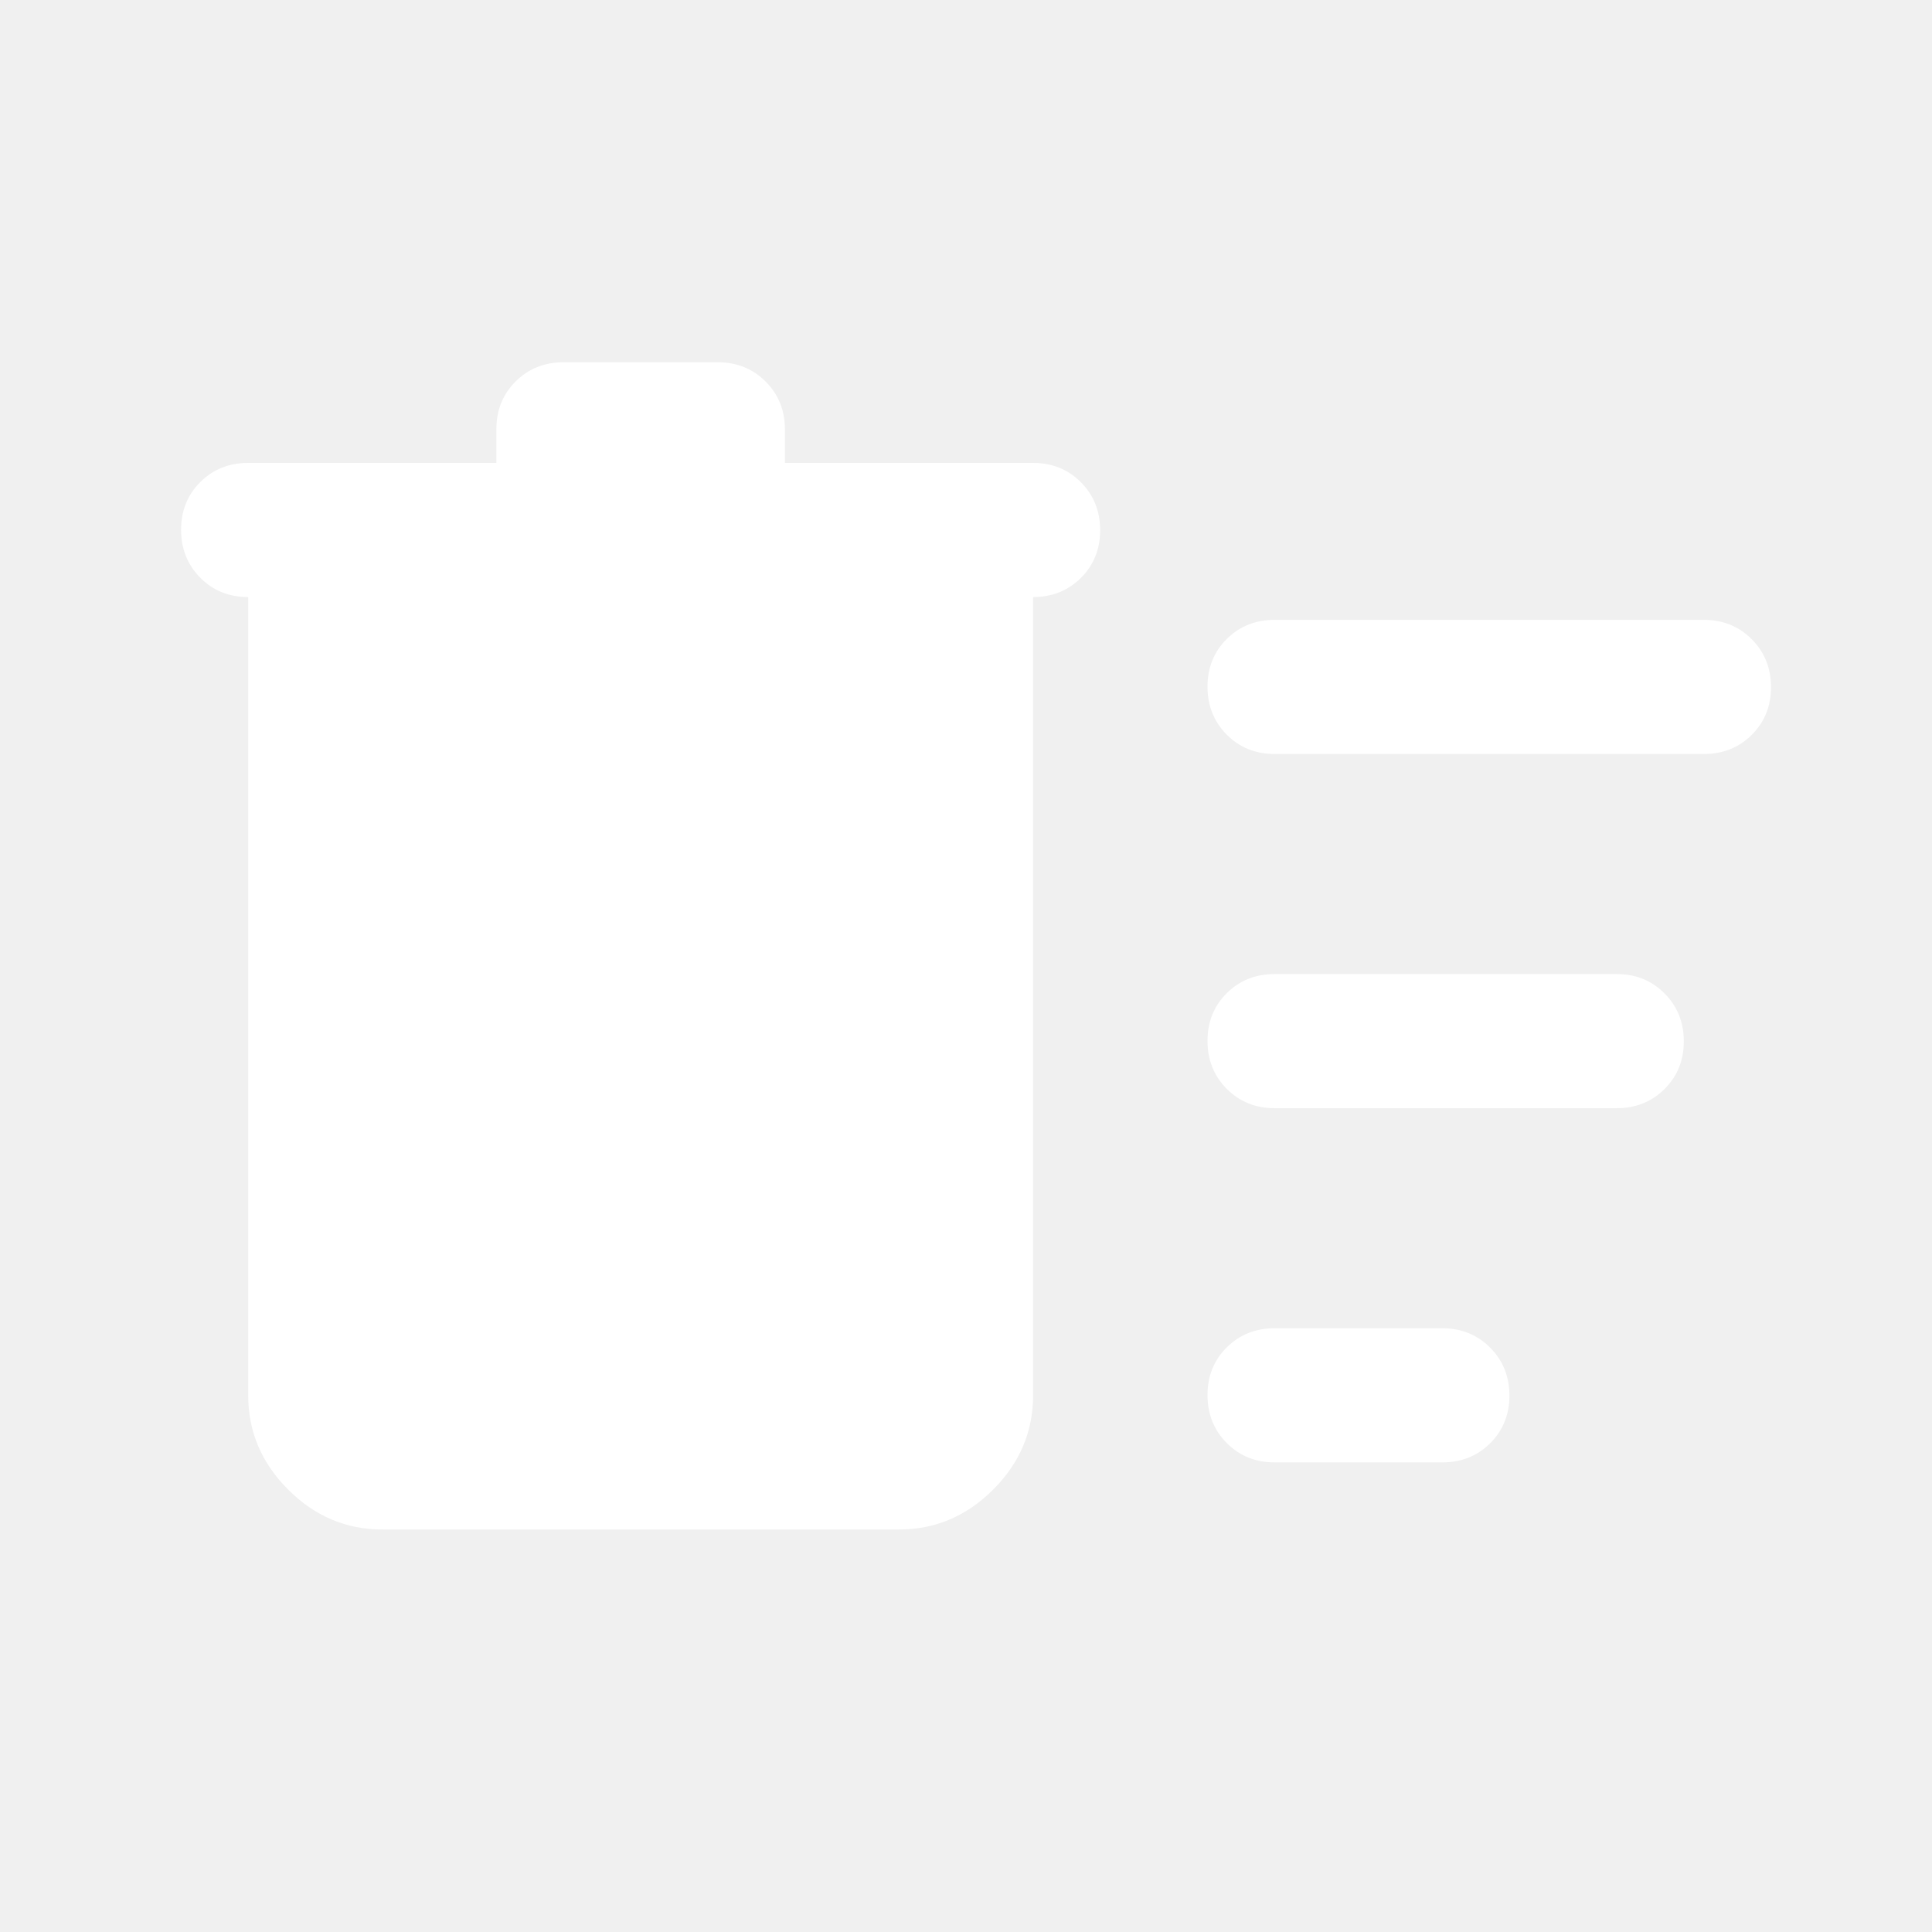
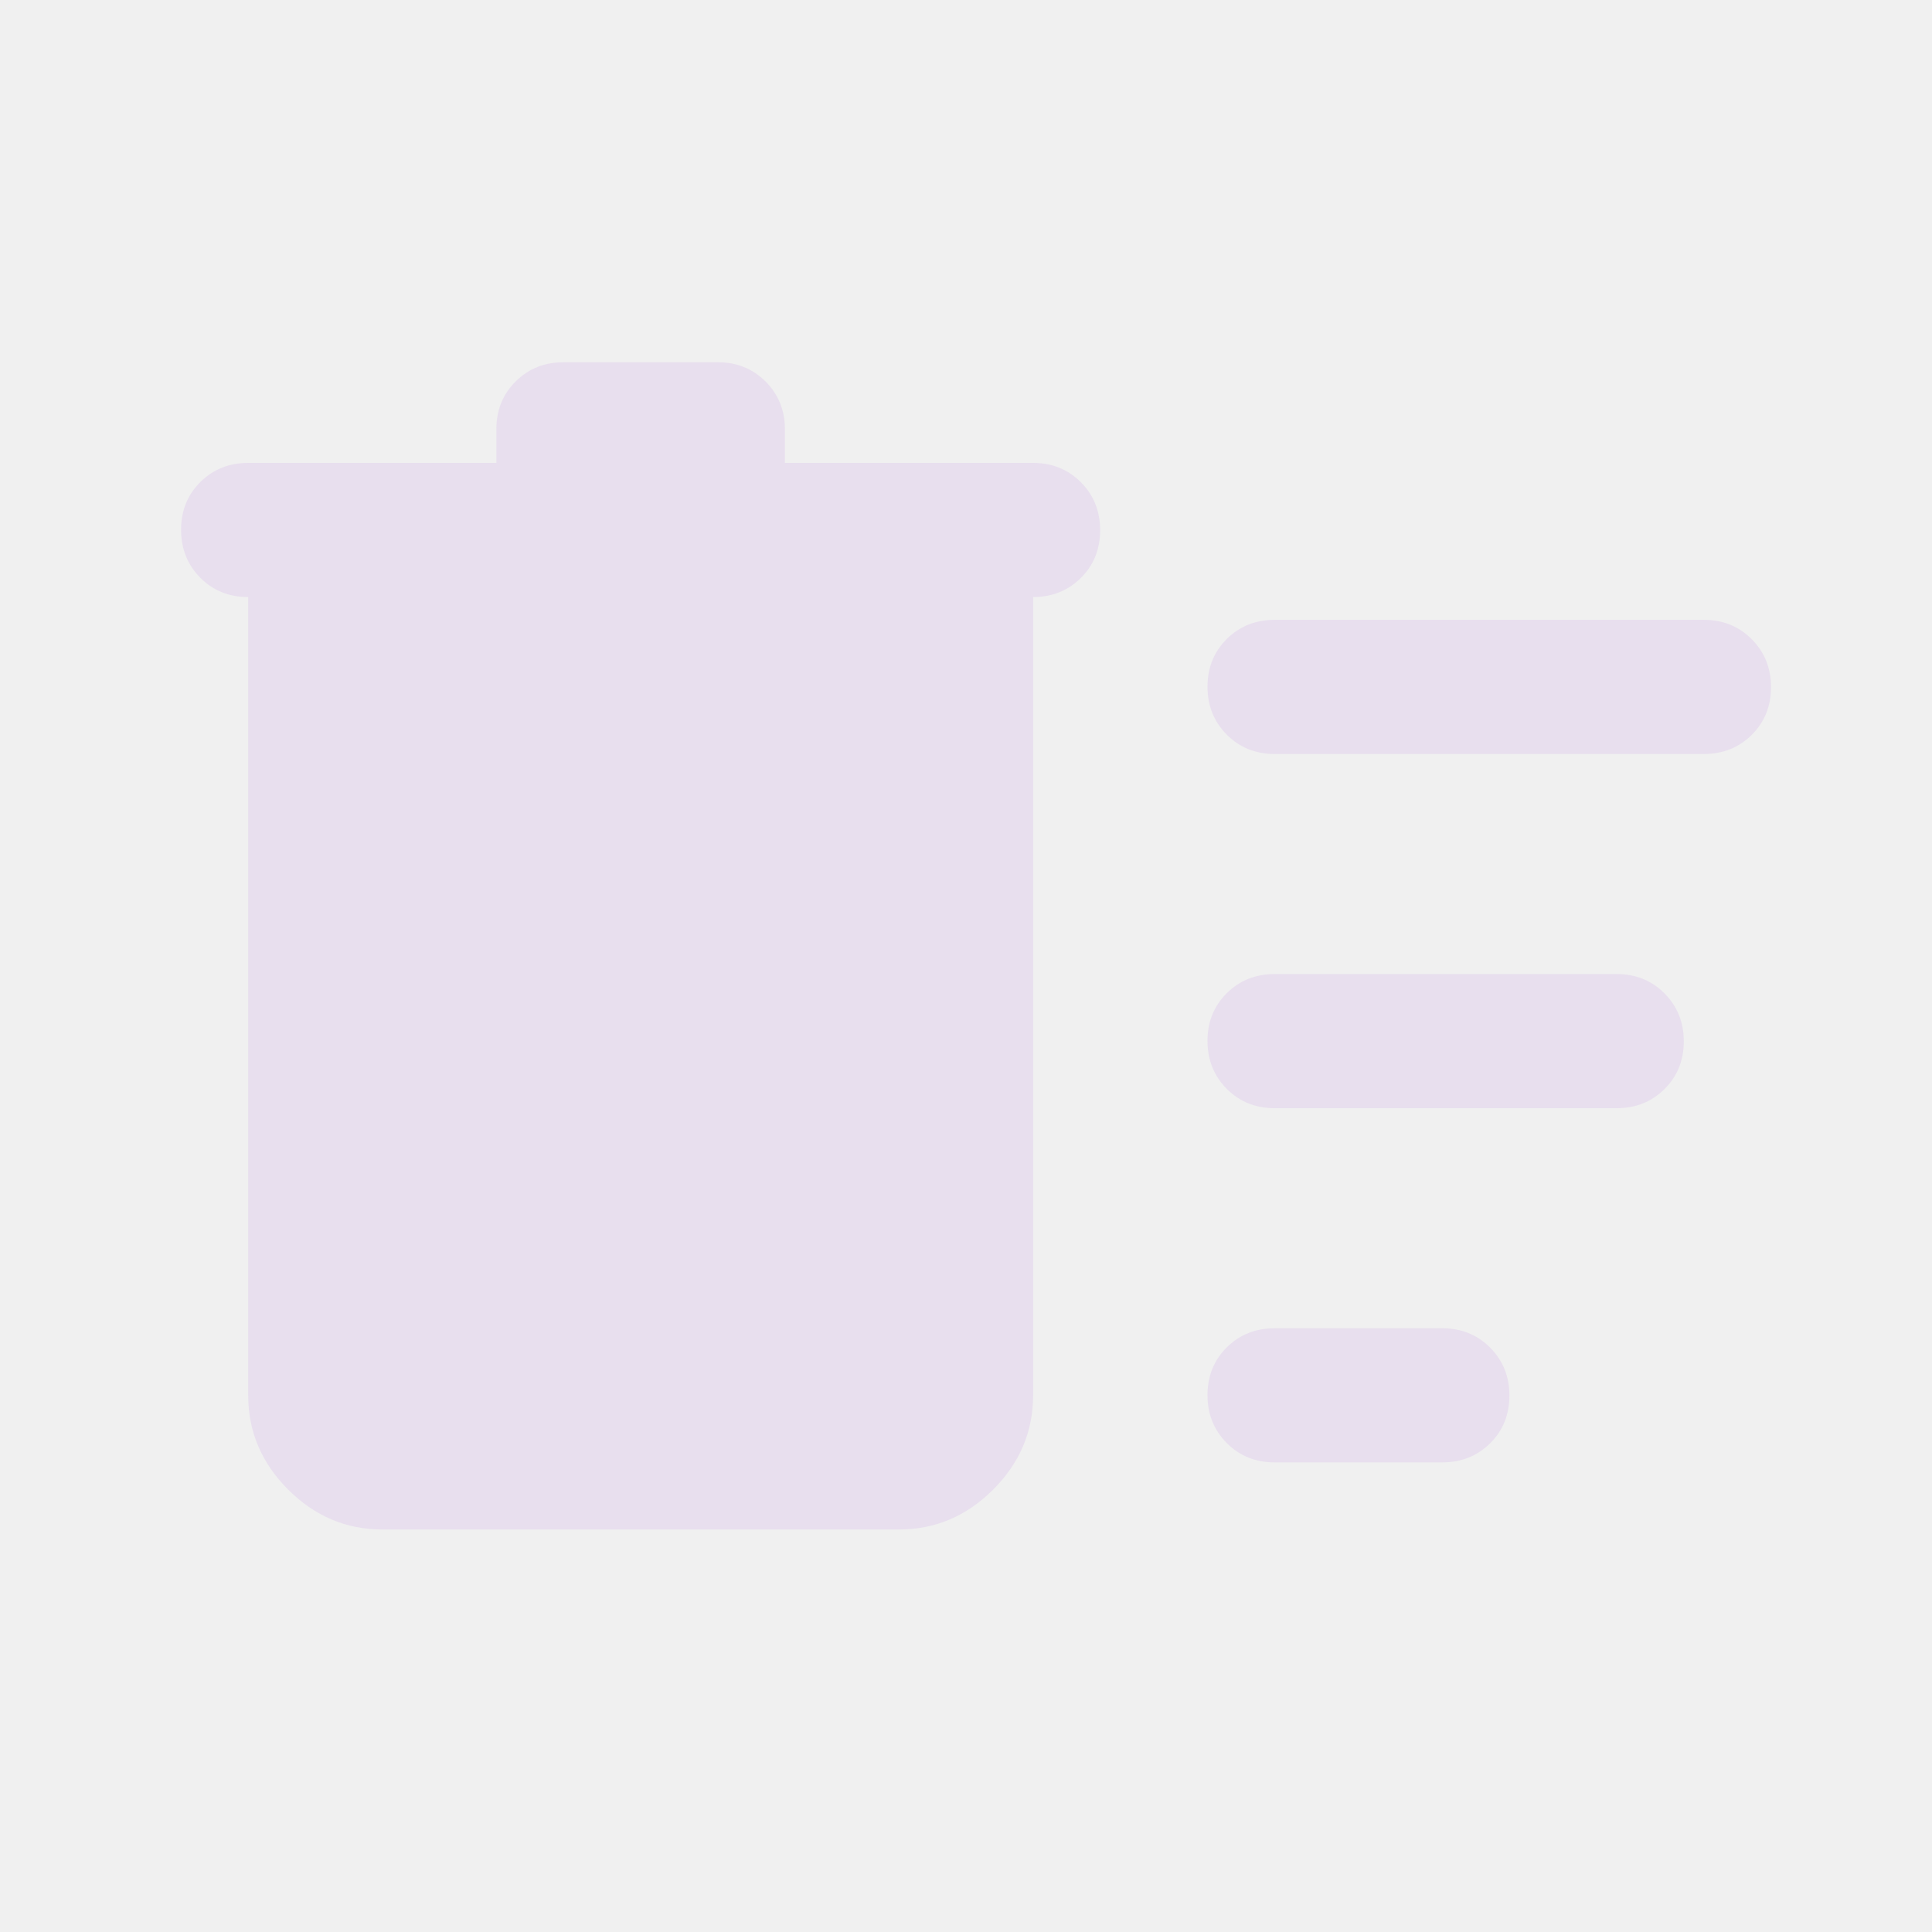
<svg xmlns="http://www.w3.org/2000/svg" width="30" height="30" viewBox="0 0 30 30" fill="none">
-   <mask id="mask0_433_3673" style="mask-type:alpha" maskUnits="userSpaceOnUse" x="0" y="0" width="30" height="30">
-     <rect width="30" height="30" fill="#D9D9D9" />
+   <mask id="mask0_746_3119" style="mask-type:alpha" maskUnits="userSpaceOnUse" x="0" y="0" width="30" height="30">
+     <rect width="30" height="30" fill="#1E1A24" />
  </mask>
-   <g mask="url(#mask0_433_3673)">
-     <path d="M5.938 23.75C5.375 23.75 4.887 23.543 4.474 23.13C4.061 22.717 3.854 22.229 3.854 21.667V9.271C3.556 9.271 3.307 9.171 3.109 8.97C2.911 8.77 2.812 8.522 2.812 8.226C2.812 7.929 2.912 7.682 3.112 7.484C3.312 7.286 3.559 7.188 3.854 7.188H7.708V6.664C7.708 6.367 7.808 6.12 8.008 5.922C8.207 5.724 8.455 5.625 8.75 5.625H11.146C11.441 5.625 11.688 5.725 11.888 5.924C12.088 6.124 12.188 6.372 12.188 6.667V7.188H16.042C16.337 7.188 16.584 7.288 16.784 7.488C16.983 7.688 17.083 7.937 17.083 8.233C17.083 8.529 16.983 8.776 16.784 8.974C16.584 9.172 16.337 9.271 16.042 9.271V21.667C16.042 22.229 15.835 22.717 15.422 23.13C15.009 23.543 14.521 23.75 13.958 23.75H5.938ZM19.792 22.708C19.497 22.708 19.249 22.608 19.049 22.408C18.85 22.207 18.75 21.959 18.75 21.663C18.75 21.367 18.85 21.12 19.049 20.922C19.249 20.724 19.497 20.625 19.792 20.625H22.396C22.691 20.625 22.938 20.725 23.138 20.925C23.338 21.126 23.438 21.374 23.438 21.67C23.438 21.966 23.338 22.214 23.138 22.412C22.938 22.609 22.691 22.708 22.396 22.708H19.792ZM19.792 17.208C19.497 17.208 19.249 17.108 19.049 16.908C18.85 16.707 18.75 16.459 18.75 16.163C18.75 15.867 18.85 15.62 19.049 15.422C19.249 15.224 19.497 15.125 19.792 15.125H25.104C25.399 15.125 25.647 15.225 25.846 15.425C26.046 15.626 26.146 15.874 26.146 16.17C26.146 16.466 26.046 16.713 25.846 16.911C25.647 17.109 25.399 17.208 25.104 17.208H19.792ZM19.792 11.708C19.497 11.708 19.249 11.608 19.049 11.408C18.85 11.207 18.75 10.959 18.75 10.663C18.75 10.367 18.85 10.12 19.049 9.922C19.249 9.724 19.497 9.625 19.792 9.625H26.458C26.753 9.625 27.001 9.725 27.201 9.926C27.4 10.126 27.5 10.374 27.5 10.67C27.5 10.966 27.4 11.213 27.201 11.411C27.001 11.609 26.753 11.708 26.458 11.708H19.792Z" fill="white" />
+   <g mask="url(#mask0_746_3119)">
+     <path d="M5.938 23.75C5.375 23.75 4.887 23.543 4.474 23.13C4.061 22.717 3.854 22.229 3.854 21.667V9.271C3.556 9.271 3.307 9.171 3.109 8.97C2.911 8.77 2.812 8.522 2.812 8.226C2.812 7.929 2.912 7.682 3.112 7.484C3.312 7.286 3.559 7.188 3.854 7.188H7.708V6.664C7.708 6.367 7.808 6.12 8.008 5.922C8.207 5.724 8.455 5.625 8.75 5.625H11.146C11.441 5.625 11.688 5.725 11.888 5.924C12.088 6.124 12.188 6.372 12.188 6.667V7.188H16.042C16.337 7.188 16.584 7.288 16.784 7.488C16.983 7.688 17.083 7.937 17.083 8.233C17.083 8.529 16.983 8.776 16.784 8.974C16.584 9.172 16.337 9.271 16.042 9.271V21.667C16.042 22.229 15.835 22.717 15.422 23.13C15.009 23.543 14.521 23.75 13.958 23.75H5.938ZM19.792 22.708C19.497 22.708 19.249 22.608 19.049 22.408C18.85 22.207 18.75 21.959 18.75 21.663C18.75 21.367 18.85 21.12 19.049 20.922C19.249 20.724 19.497 20.625 19.792 20.625H22.396C22.691 20.625 22.938 20.725 23.138 20.925C23.338 21.126 23.438 21.374 23.438 21.67C23.438 21.966 23.338 22.214 23.138 22.412C22.938 22.609 22.691 22.708 22.396 22.708H19.792ZM19.792 17.208C19.497 17.208 19.249 17.108 19.049 16.908C18.85 16.707 18.75 16.459 18.75 16.163C18.75 15.867 18.85 15.62 19.049 15.422C19.249 15.224 19.497 15.125 19.792 15.125H25.104C25.399 15.125 25.647 15.225 25.846 15.425C26.046 15.626 26.146 15.874 26.146 16.17C26.146 16.466 26.046 16.713 25.846 16.911C25.647 17.109 25.399 17.208 25.104 17.208H19.792ZM19.792 11.708C19.497 11.708 19.249 11.608 19.049 11.408C18.85 11.207 18.75 10.959 18.75 10.663C18.75 10.367 18.85 10.12 19.049 9.922C19.249 9.724 19.497 9.625 19.792 9.625H26.458C26.753 9.625 27.001 9.725 27.201 9.926C27.4 10.126 27.5 10.374 27.5 10.67C27.5 10.966 27.4 11.213 27.201 11.411C27.001 11.609 26.753 11.708 26.458 11.708H19.792Z" fill="#E8DFEE" />
  </g>
</svg>
